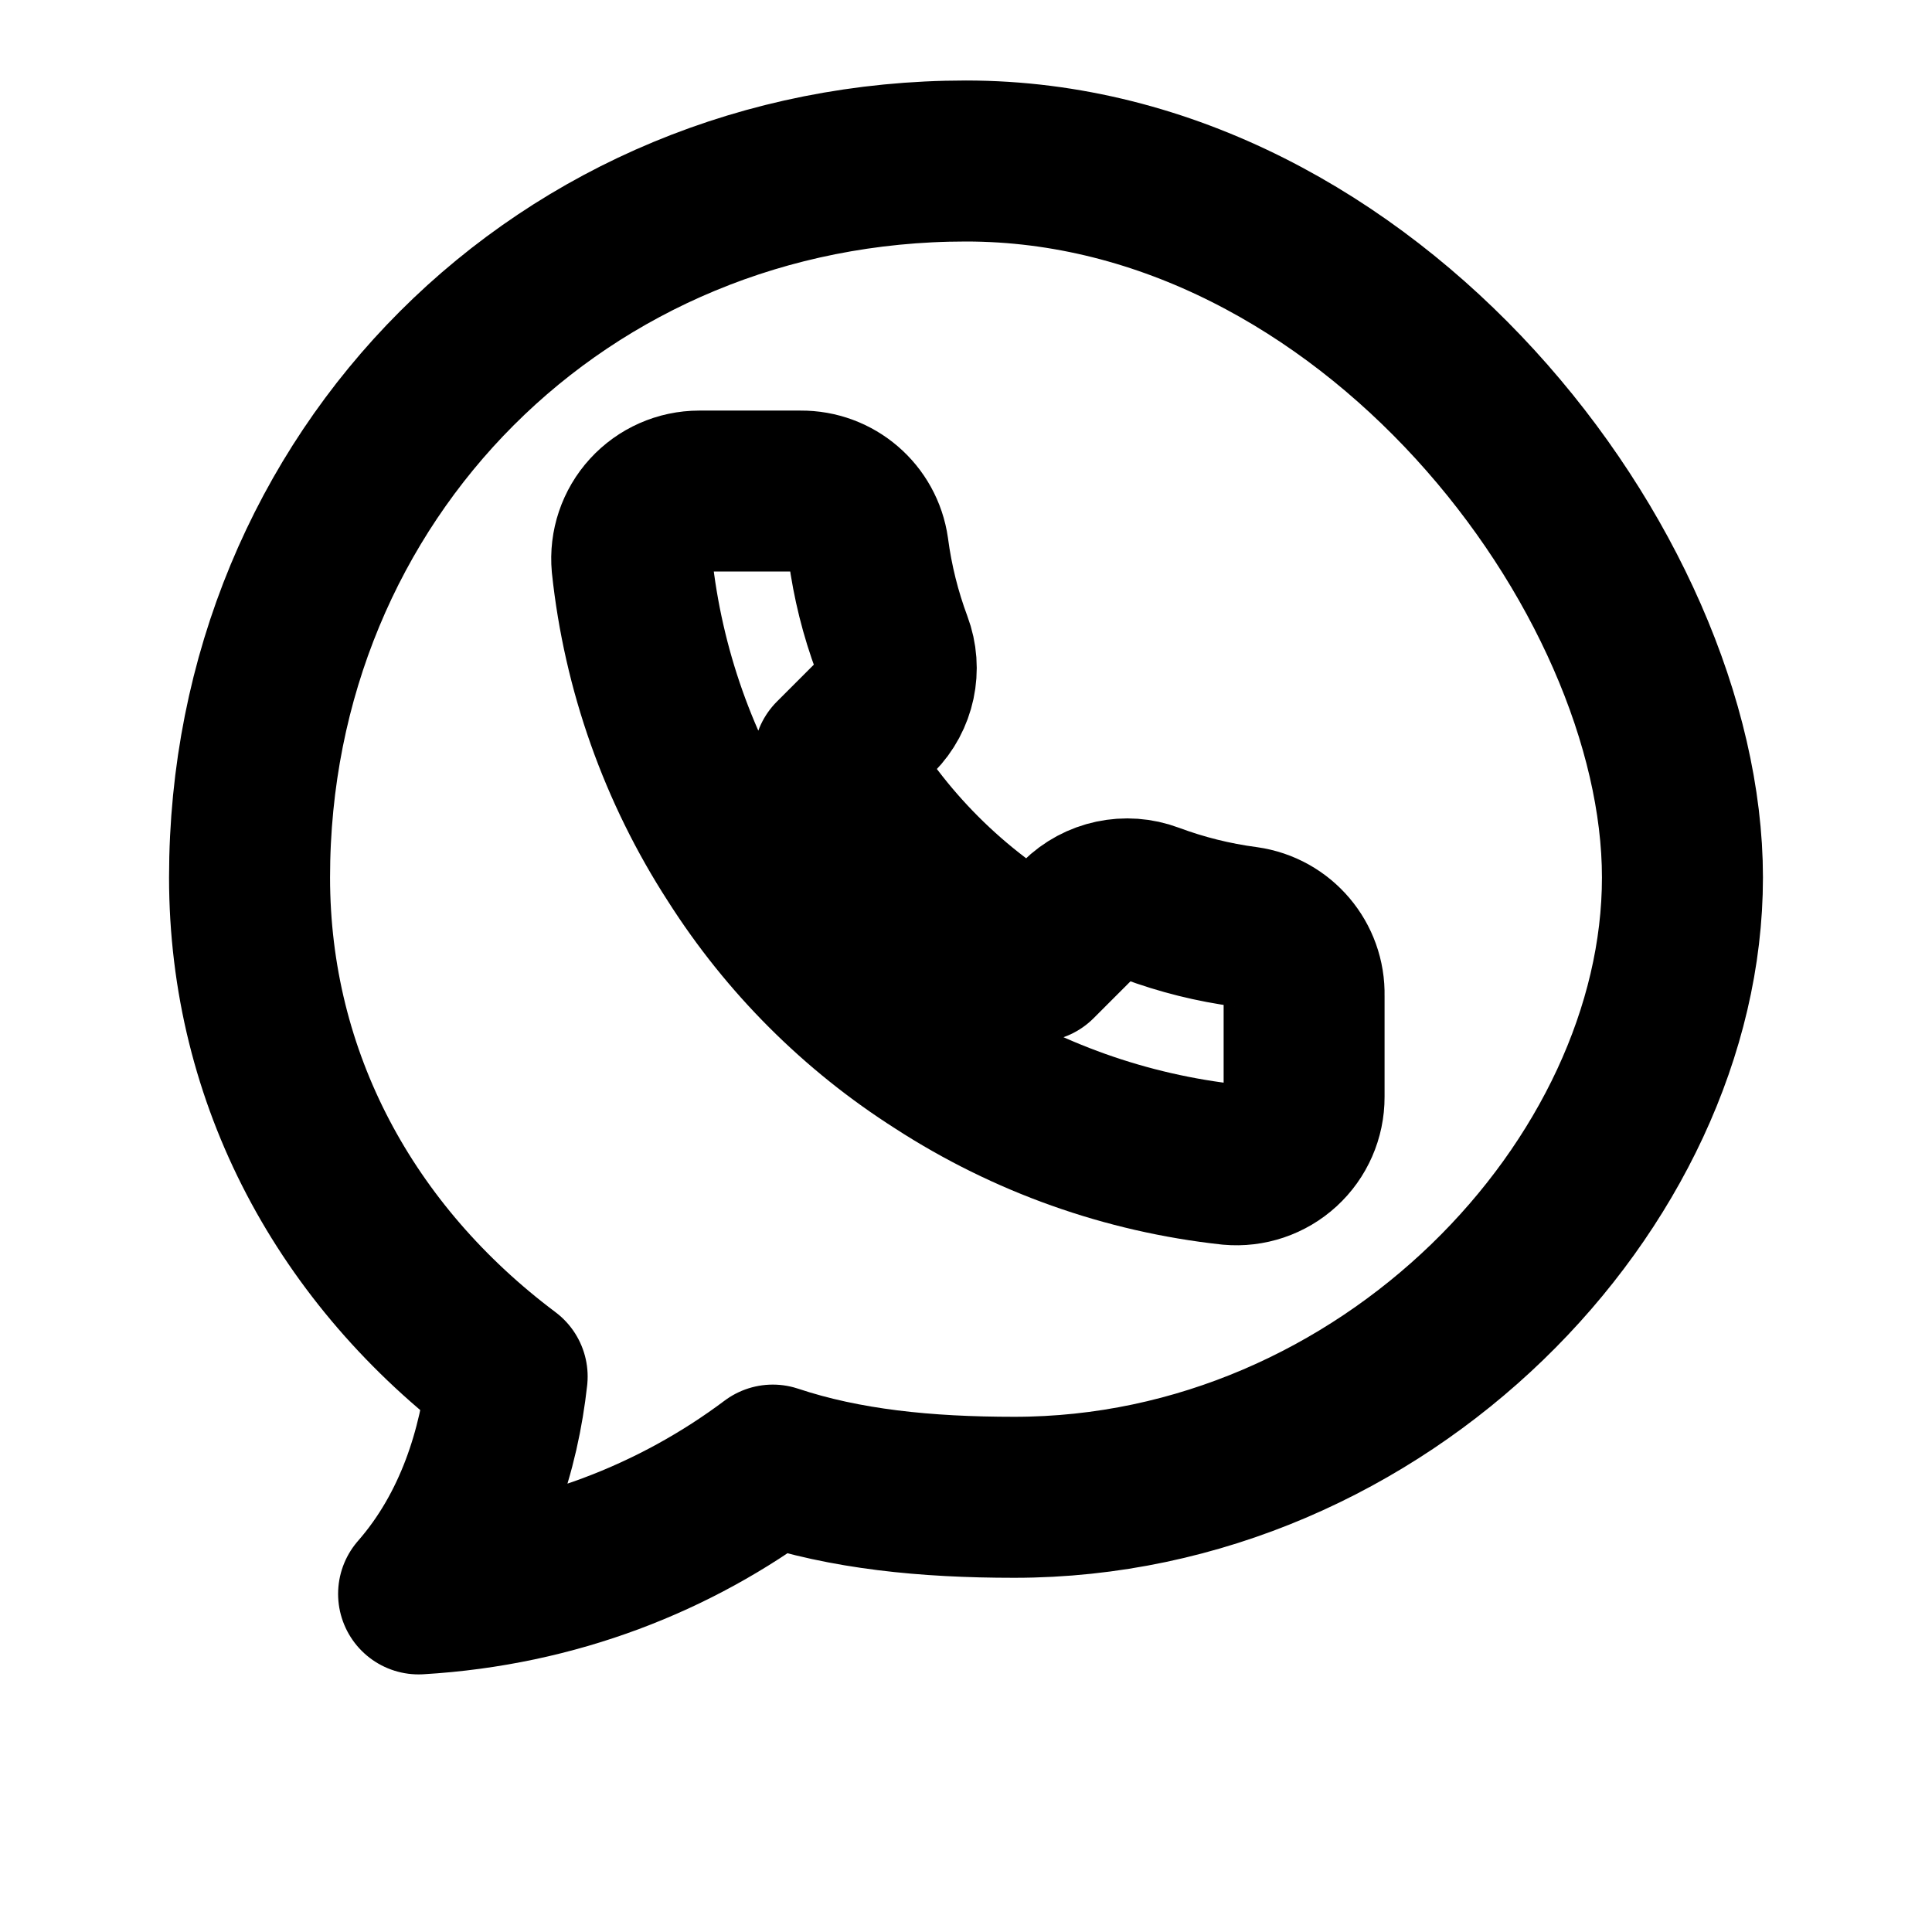
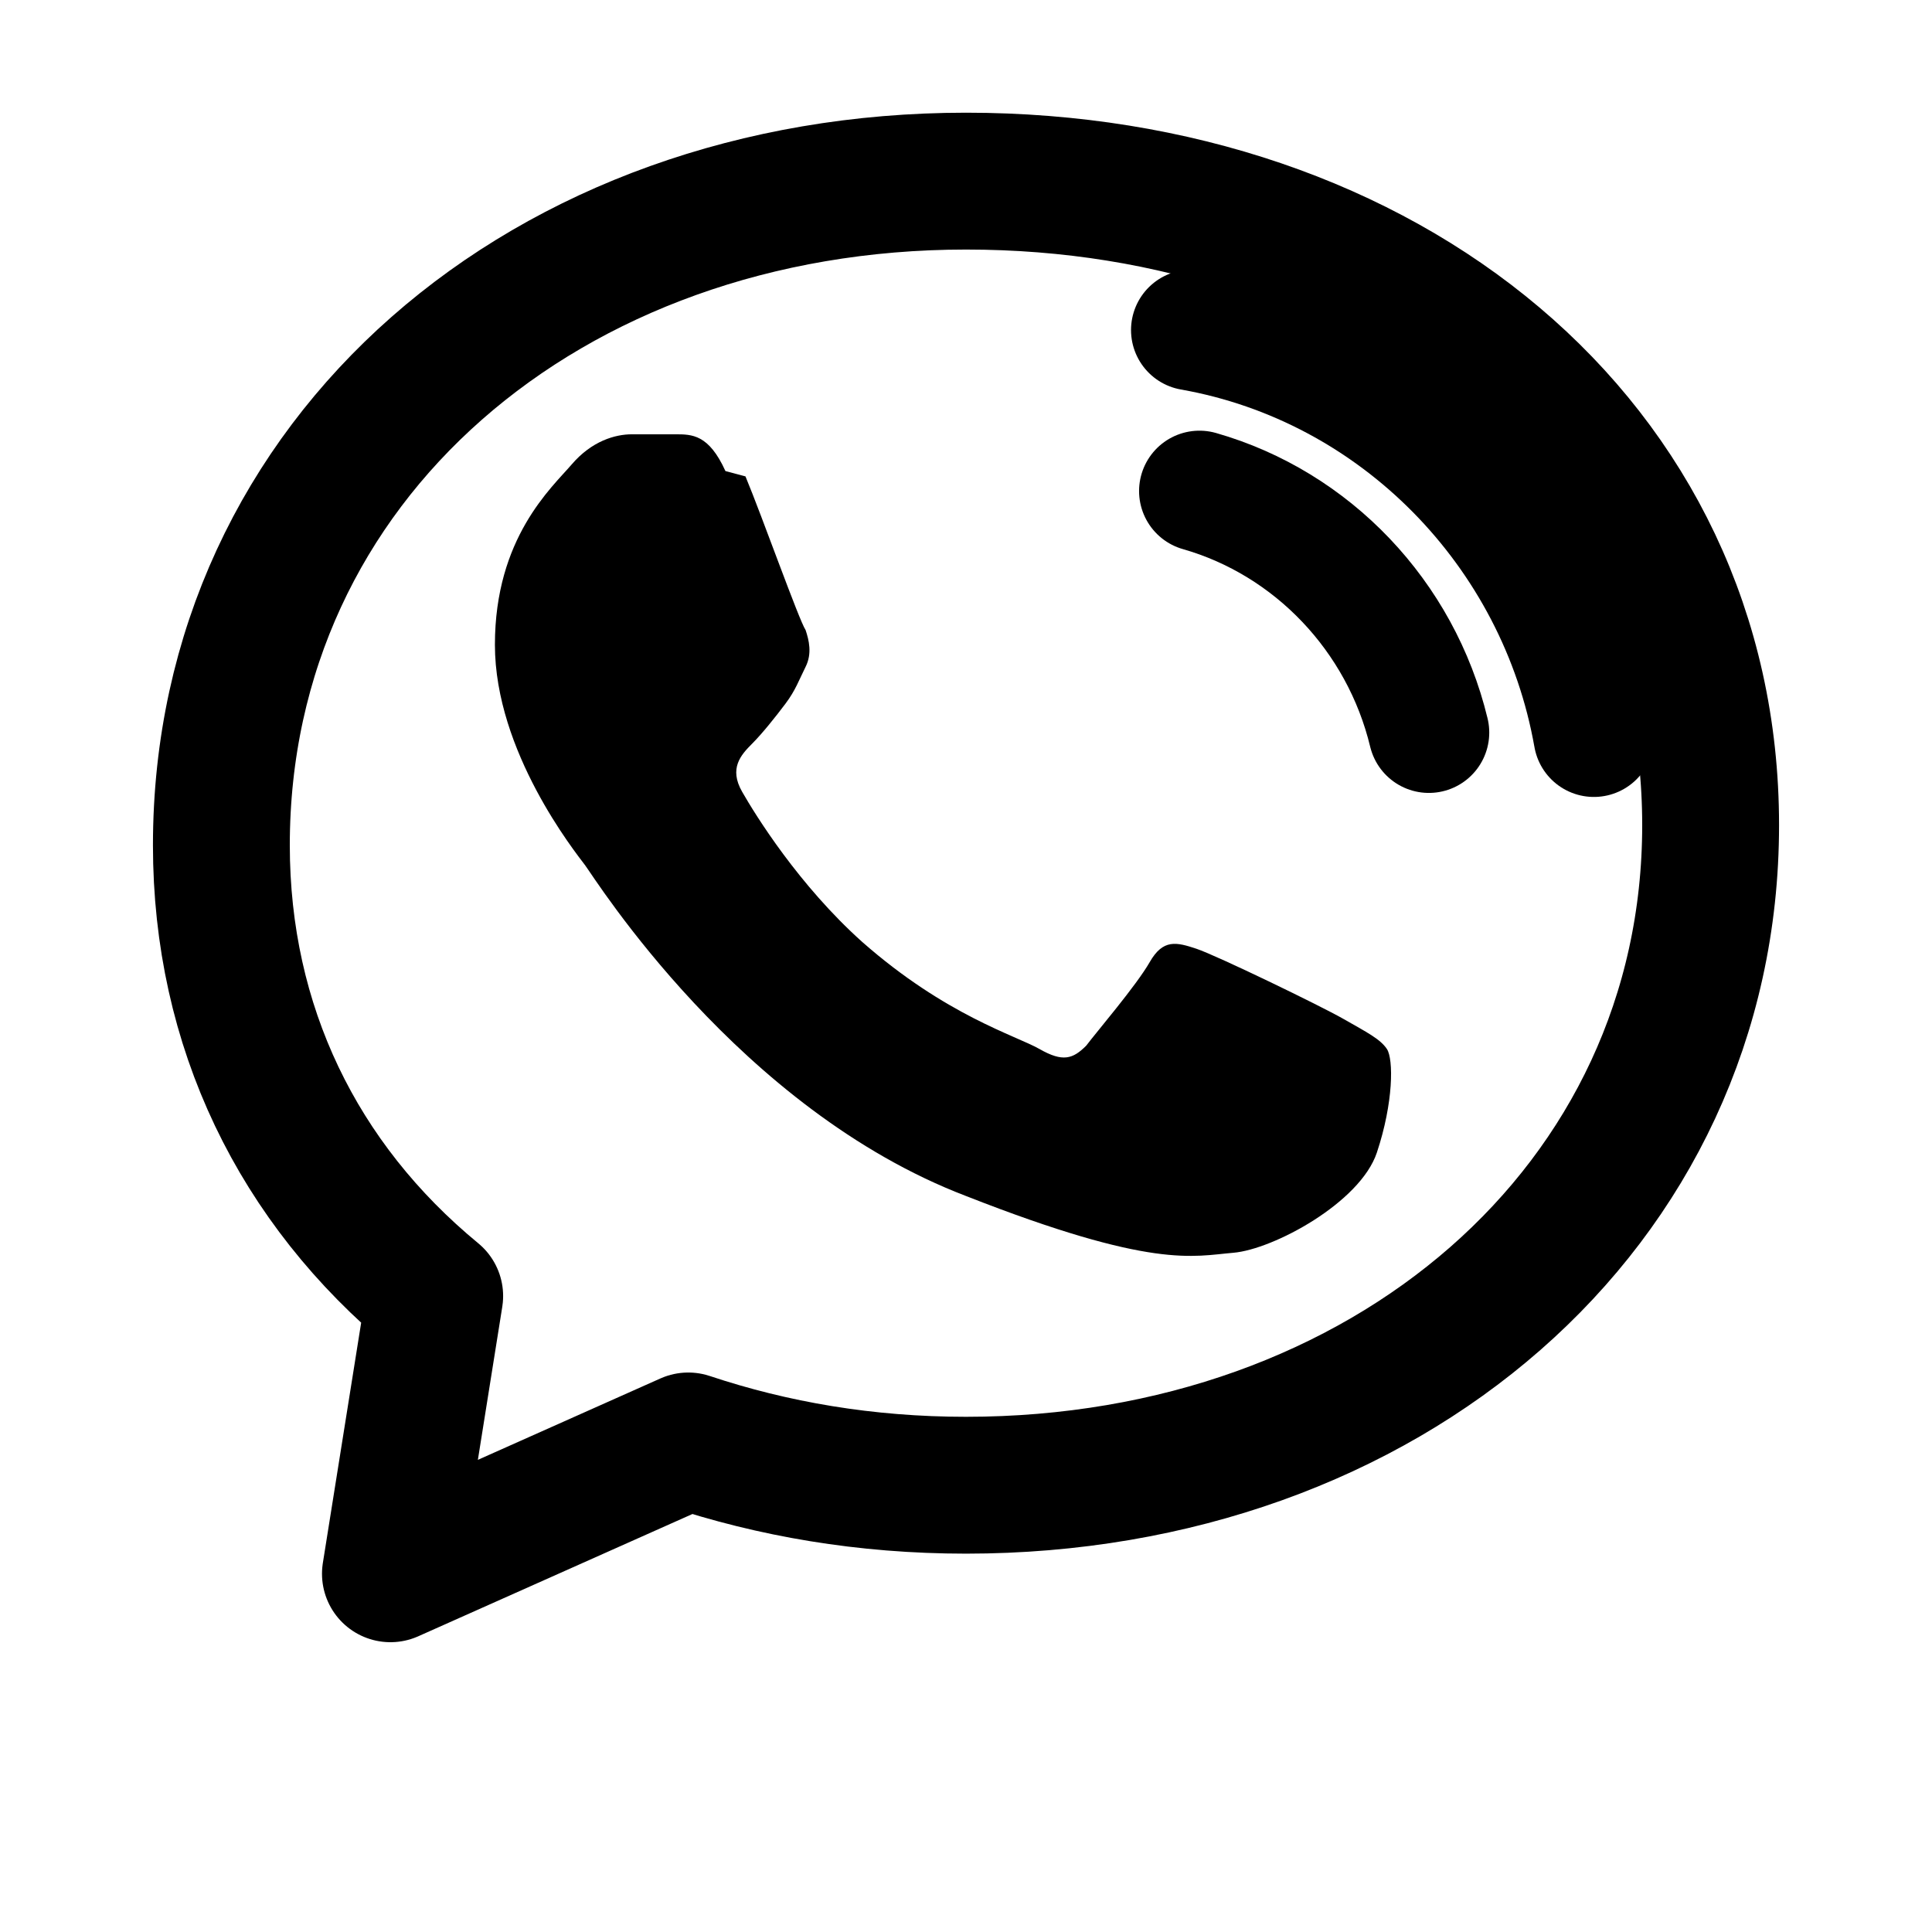
- <svg xmlns="http://www.w3.org/2000/svg" width="24" height="24" viewBox="0 0 24 24" fill="none" stroke="currentColor" stroke-width="2" stroke-linecap="round" stroke-linejoin="round">
-   <path d="M12 2C7 2 3.1 5.9 3.1 10.9c0 2.5 1.2 4.7 3.2 6.2-.1.9-.4 1.9-1.1 2.7 1.7-.1 3.2-.7 4.4-1.6.9.3 1.9.4 3 .4 4.6 0 8.3-3.9 8.3-7.7S17 2 12 2z" fill="none" stroke="currentColor" stroke-width="2" />
-   <g transform="translate(6.96 5.26) scale(0.42)">
-     <path d="M22 16.92v3a2 2 0 0 1-2.18 2 19.79 19.79 0 0 1-8.63-3.07 19.5 19.5 0 0 1-6-6 19.79 19.79 0 0 1-3.07-8.67A2 2 0 0 1 4.11 2h3a2 2 0 0 1 2 1.72 12.84 12.84 0 0 0 .7 2.81 2 2 0 0 1-.45 2.11L8.09 9.91a16 16 0 0 0 6 6l1.27-1.27a2 2 0 0 1 2.11-.45 12.84 12.84 0 0 0 2.81.7A2 2 0 0 1 22 16.92z" fill="none" stroke="currentColor" stroke-width="4.76" />
-   </g>
+ <svg xmlns="http://www.w3.org/2000/svg" width="24" height="24" viewBox="0 0 24 24" fill="none" aria-hidden="true">
+   <path d="M12 2.25c-5.2 0-9.25 3.45-9.25 8.25 0 2.25.95 4.2 2.65 5.6l-.55 3.45 3.7-1.65c1.05.35 2.2.55 3.45.55 5.2 0 9.25-3.45 9.25-8.2S17.2 2.25 12 2.25Z" stroke="currentColor" stroke-width="1.7" stroke-linejoin="round" />
+   <path d="M9.05 7.05c-.25-.55-.5-.55-.75-.55h-.65c-.25 0-.6.1-.9.45-.3.35-1.15 1.1-1.15 2.7s1.2 3.1 1.35 3.3c.15.2 2.3 3.65 5.7 4.95 2.8 1.1 3.4.9 4 .85.6-.05 1.9-.75 2.15-1.5.25-.75.25-1.4.15-1.55-.1-.15-.3-.25-.65-.45-.35-.2-1.9-.95-2.2-1.05-.3-.1-.5-.15-.7.2-.2.35-.8 1.05-.95 1.25-.2.2-.35.25-.7.05-.35-.2-1.4-.5-2.65-1.6-.95-.85-1.6-1.9-1.8-2.25-.2-.35-.02-.55.15-.72.15-.15.35-.4.5-.6.15-.2.2-.35.3-.55.1-.2.05-.4 0-.55-.1-.15-.65-1.7-.9-2.3Z" fill="currentColor" transform="translate(1.5 0) scale(.83)" />
+   <path d="M14.9 6.1c1.4.4 2.5 1.55 2.85 3" stroke="currentColor" stroke-width="1.5" stroke-linecap="round" />
+   <path d="M14.8 4.1c2.55.45 4.55 2.5 5 5.05" stroke="currentColor" stroke-width="1.5" stroke-linecap="round" />
</svg>
